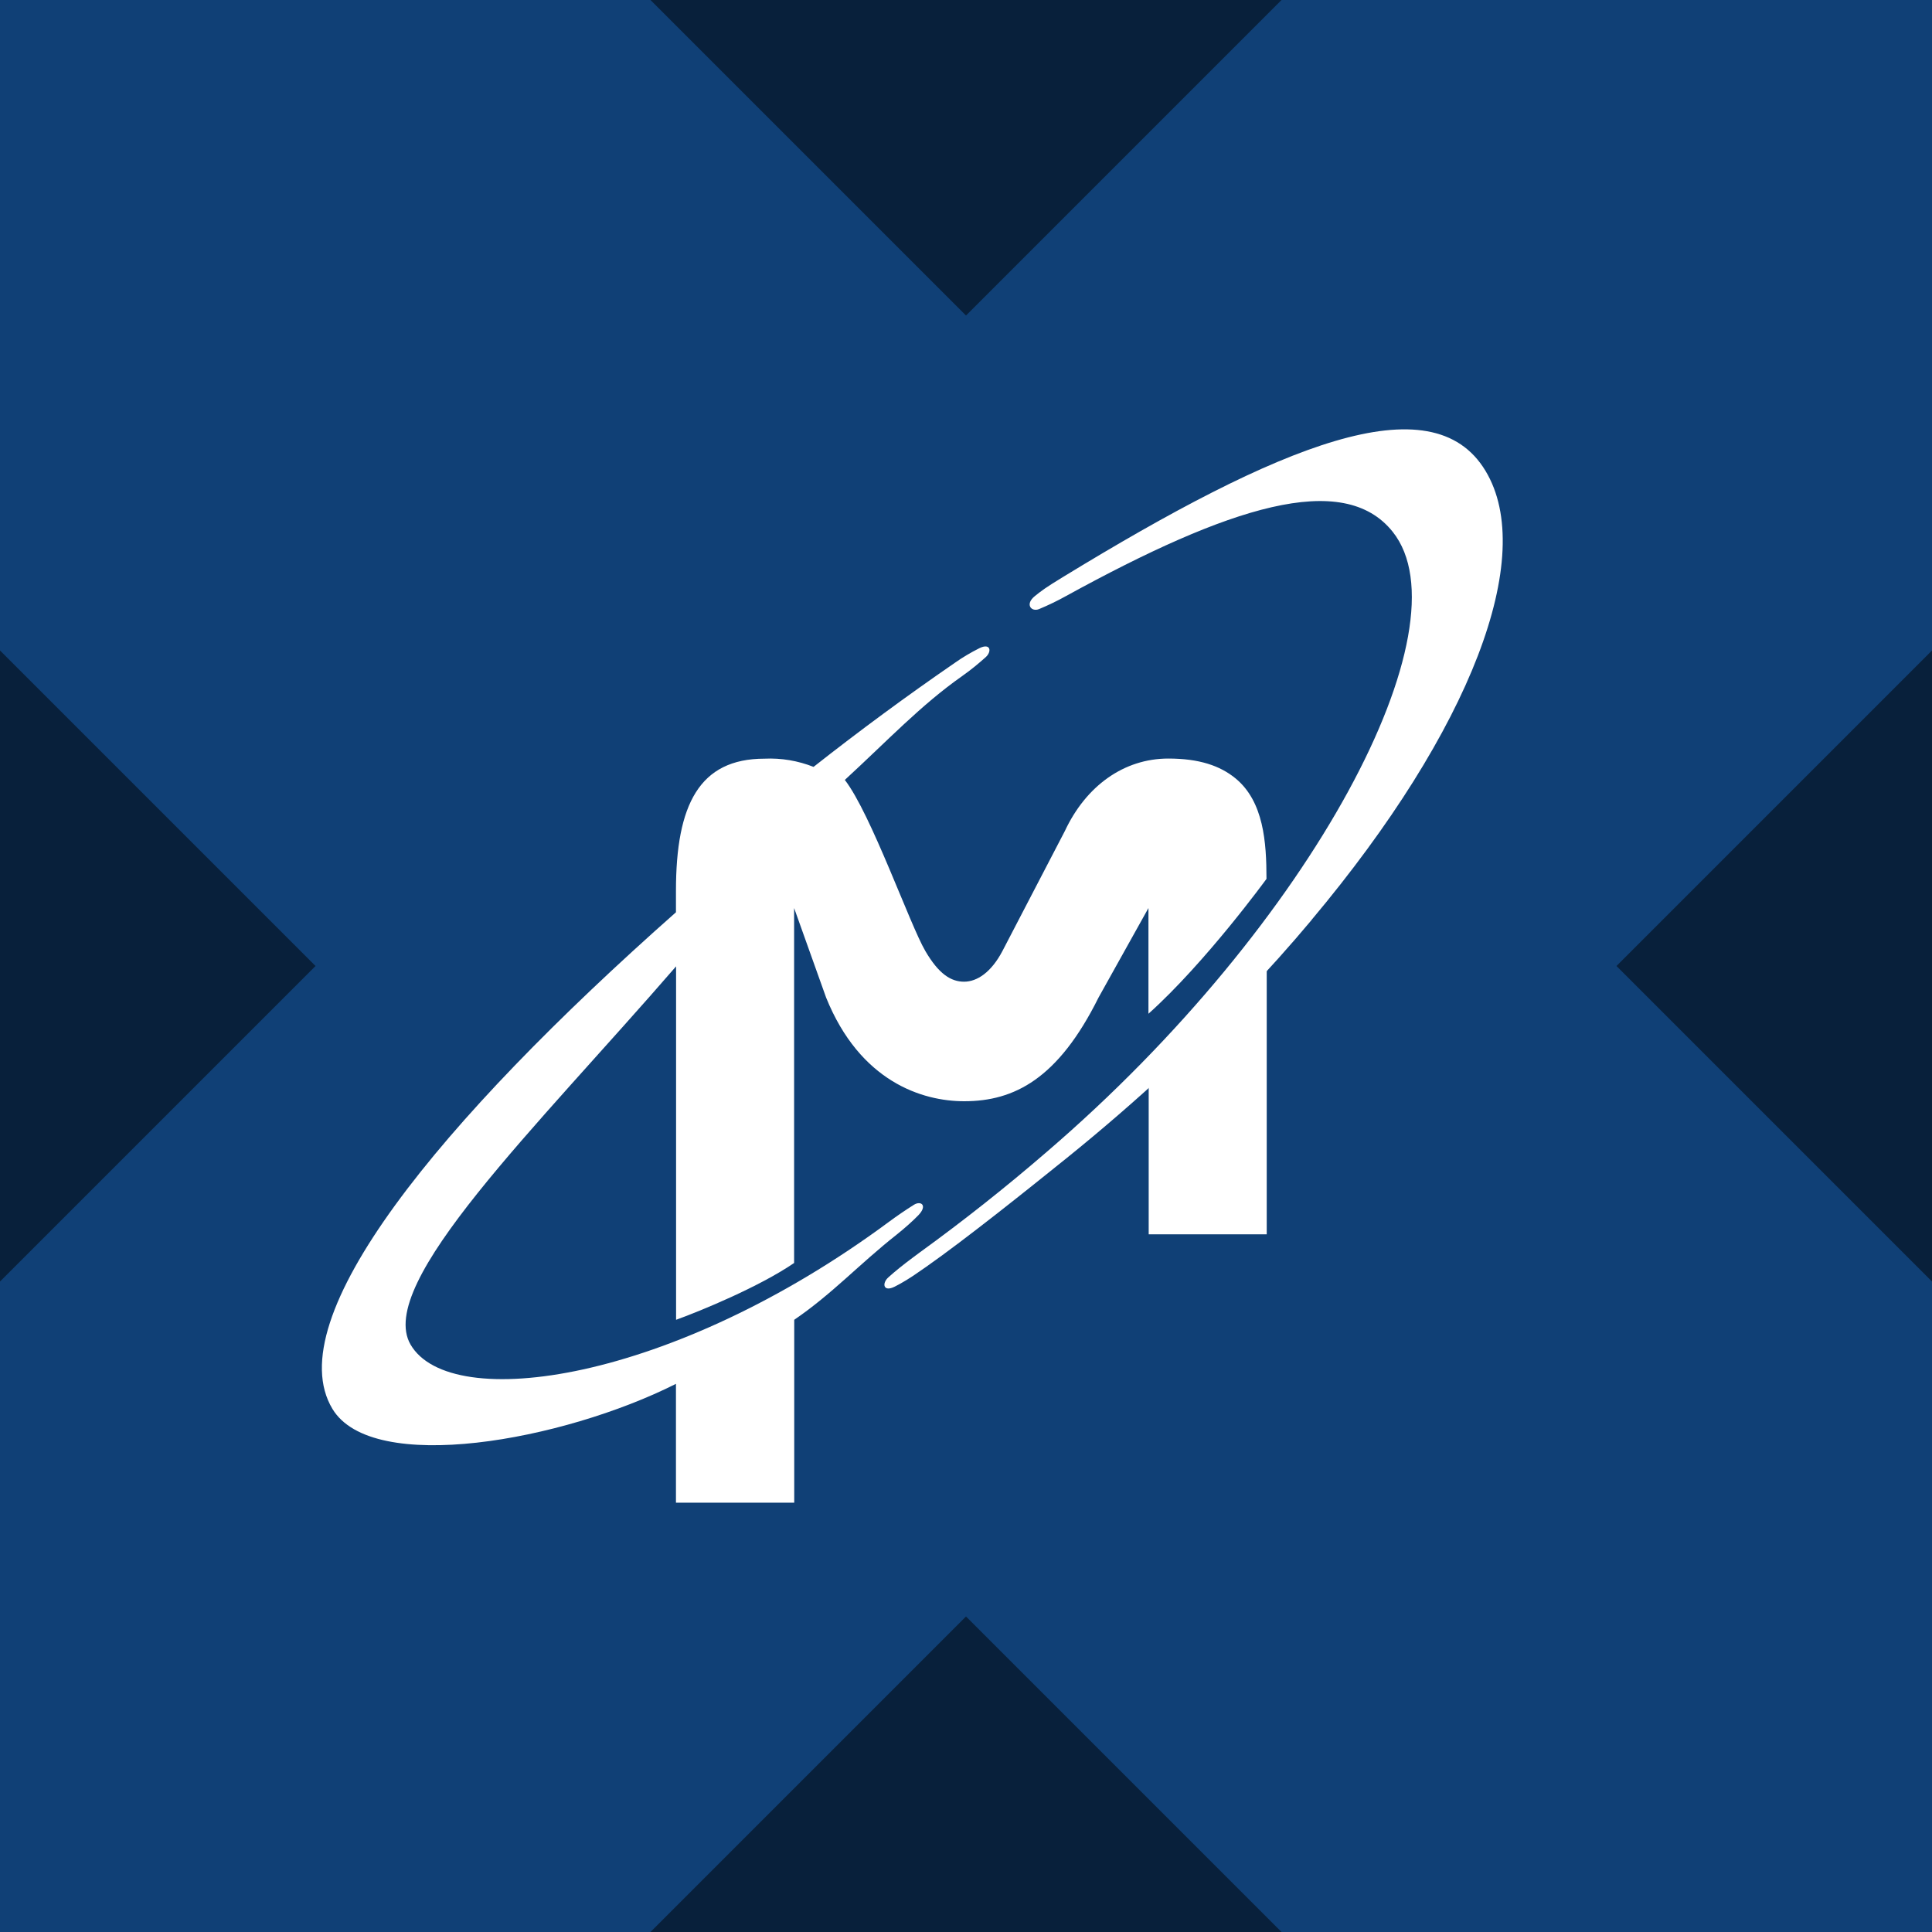
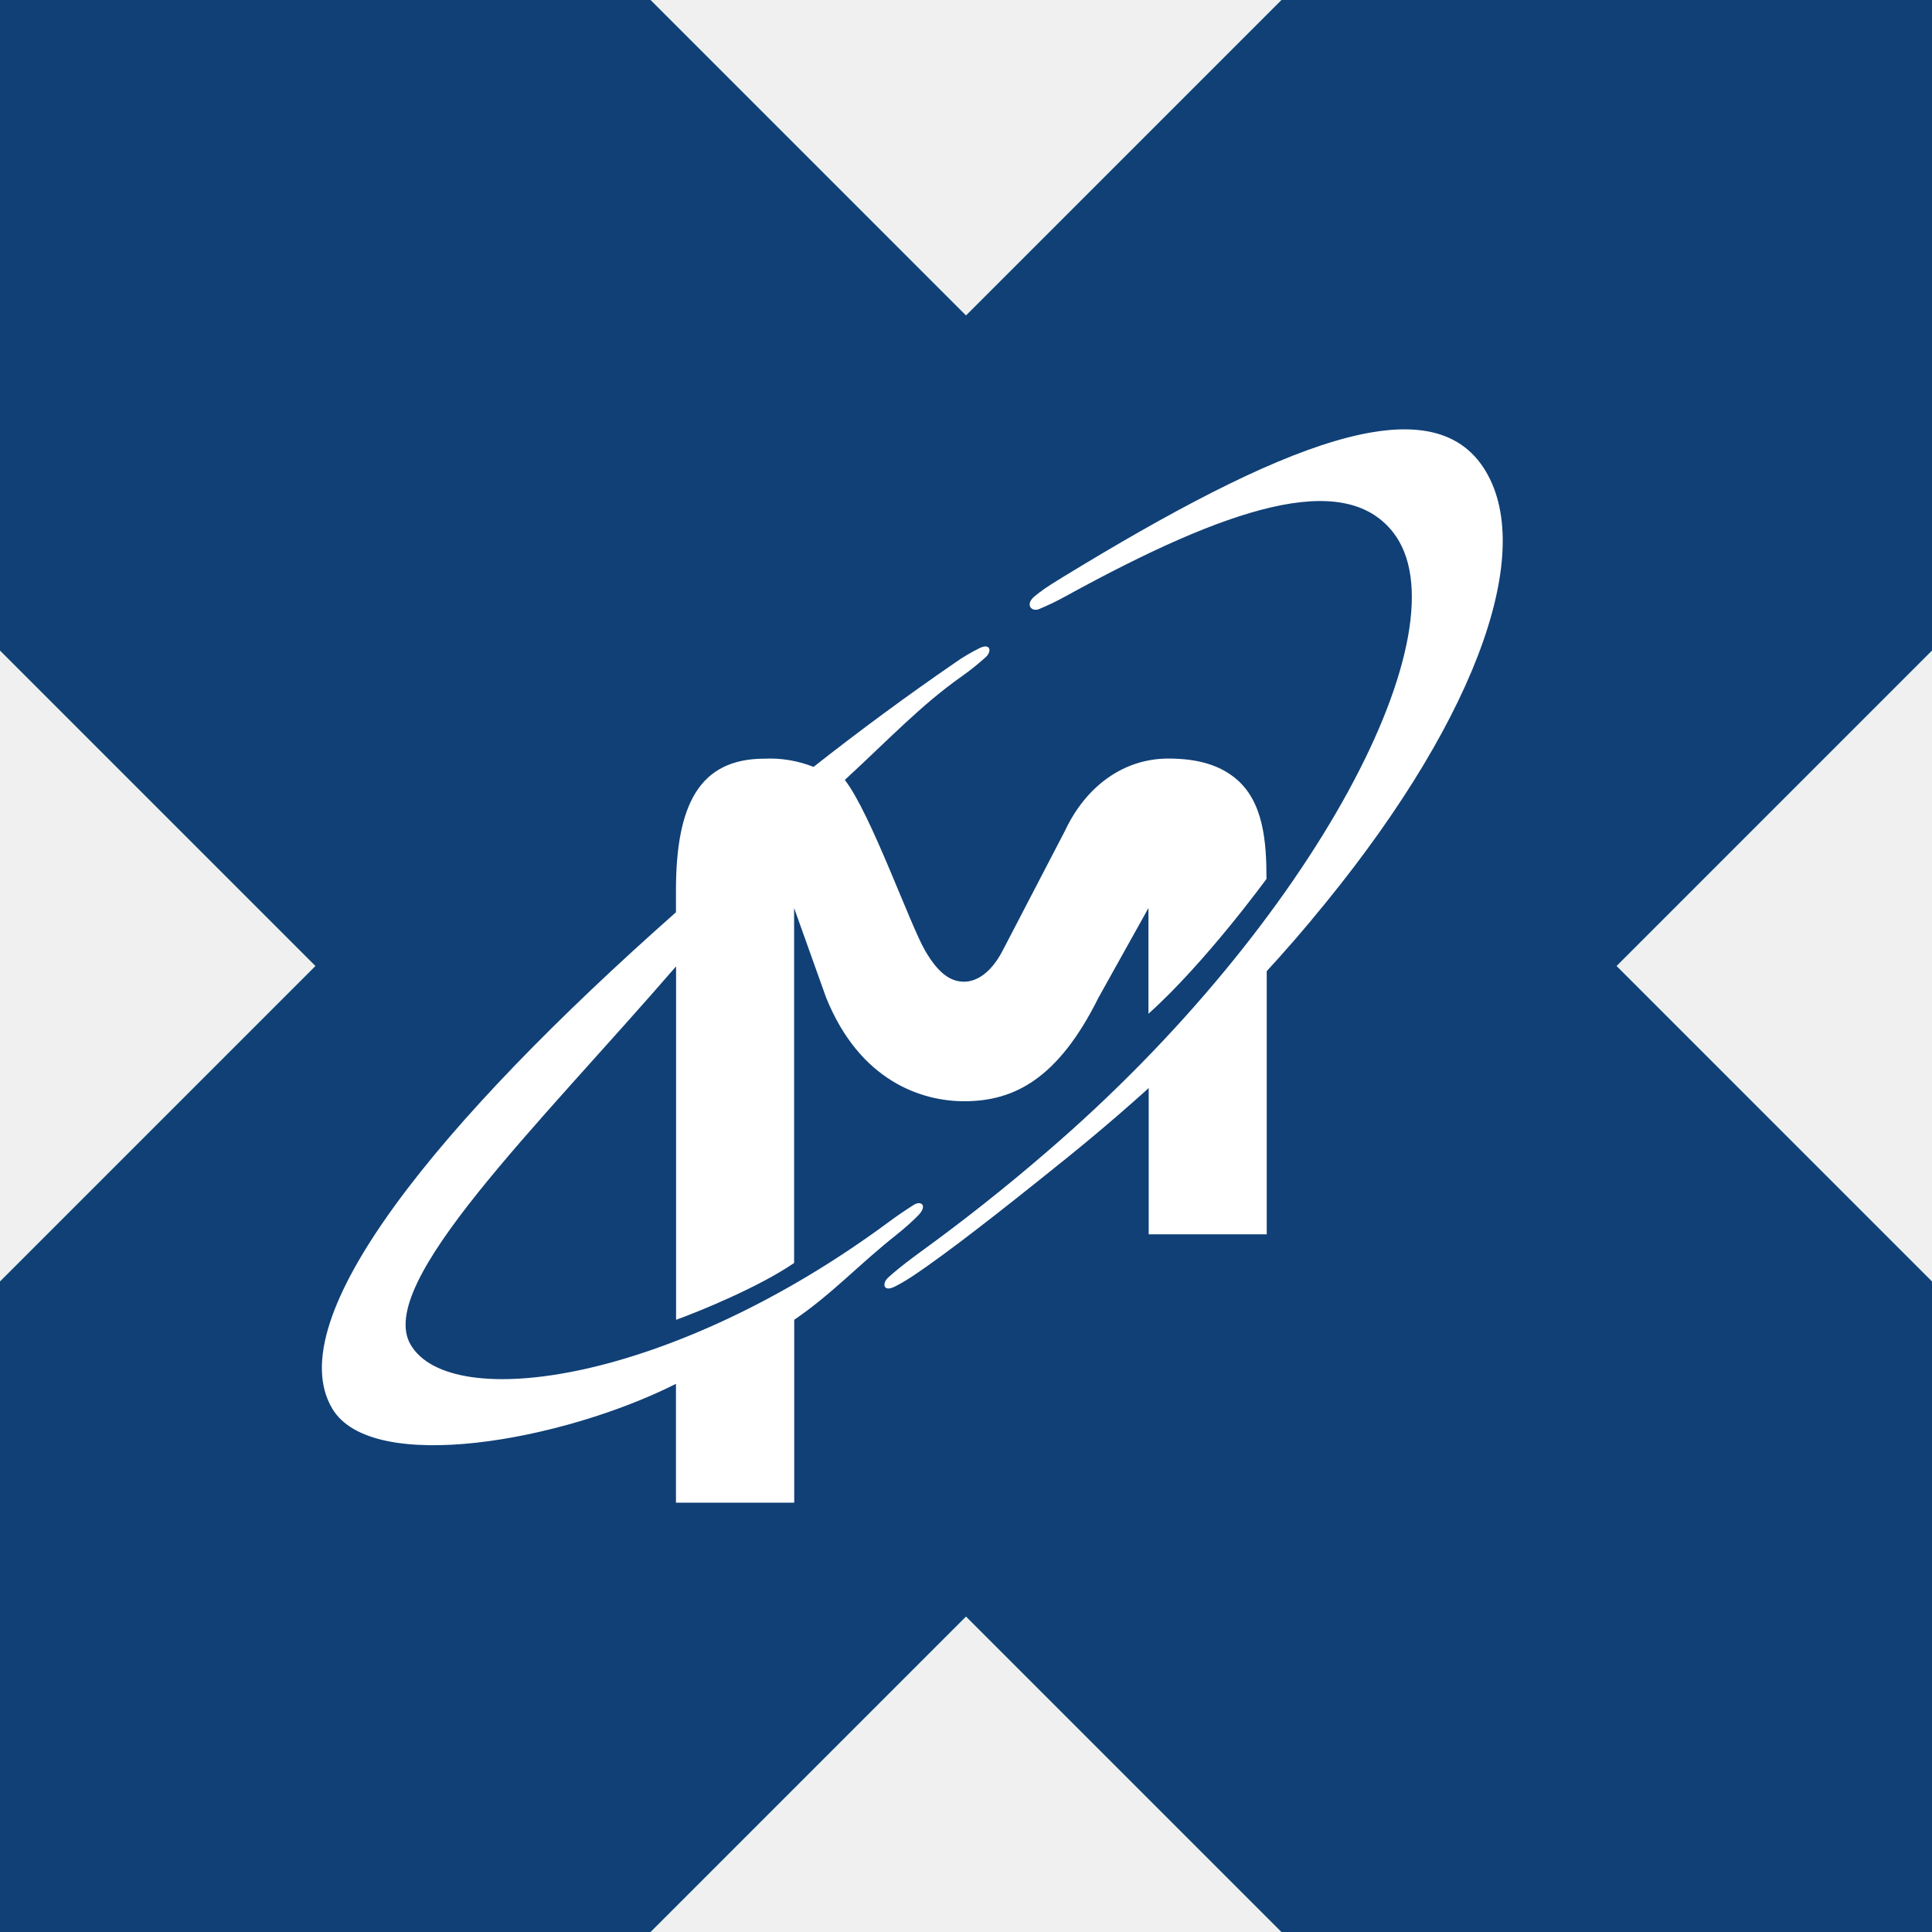
- <svg xmlns="http://www.w3.org/2000/svg" width="32" height="32" viewBox="0 0 32 32" fill="none">
+ <svg xmlns="http://www.w3.org/2000/svg" width="256" height="256" viewBox="0 0 256 256" fill="none">
  <clipPath id="xstockMark">
    <path d="M0 0H86.193L128 41.808L169.808 0H256V86.192L214.193 128L256 169.809V256H169.808L128 214.192L86.193 256H0V169.808L41.808 128L0 86.191V0Z" />
  </clipPath>
  <g clip-path="url(#xstockMark)">
-     <g clip-path="url(#clip0_2051_3761)">
-       <rect width="32" height="32" fill="url(#paint0_linear_2051_3761)" />
-       <g clip-path="url(#clip1_2051_3761)">
-         <path d="M0 0H32V32H0V0Z" fill="#104076" />
-         <path d="M19.026 17.589V20.444H20.981V16C20.199 16.665 20.044 16.919 19.026 17.589Z" fill="white" />
-         <path d="M21.724 15.236C24.372 12.08 25.458 9.209 24.604 7.798C23.714 6.322 21.184 7.371 17.6 9.561C17.314 9.735 17.248 9.787 17.143 9.871C16.969 10.009 17.083 10.141 17.211 10.088C17.364 10.024 17.514 9.952 17.659 9.871C20.347 8.395 22.249 7.78 23.068 8.809C24.316 10.376 21.764 15.28 17.335 19.081C16.66 19.664 15.96 20.218 15.237 20.742L15.12 20.829C14.963 20.946 14.823 21.058 14.713 21.158C14.606 21.254 14.627 21.407 14.819 21.311C14.937 21.252 15.081 21.165 15.234 21.056L15.337 20.985C16.005 20.516 16.995 19.723 17.673 19.177C18.256 18.706 18.805 18.23 19.324 17.75C20.227 16.914 21.031 16.066 21.724 15.238V15.236Z" fill="white" />
-         <path d="M11.2 24.889H13.155V21.86C13.792 21.424 14.22 20.948 14.853 20.448C14.995 20.334 15.121 20.221 15.214 20.125C15.365 19.965 15.255 19.883 15.139 19.954C14.997 20.043 14.858 20.138 14.723 20.238C11.125 22.901 7.463 23.413 6.8 22.27C6.213 21.257 8.887 18.676 11.198 16.006V21.86C11.603 21.714 12.579 21.312 13.153 20.919V15.04L13.683 16.523C14.245 17.915 15.274 18.24 15.97 18.24C16.8 18.24 17.527 17.867 18.195 16.523L19.022 15.04V16.791C19.97 15.941 20.977 14.557 20.977 14.557C20.977 13.952 20.931 13.277 20.465 12.893C20.209 12.683 19.863 12.564 19.351 12.564C18.615 12.564 17.987 13.017 17.637 13.765L16.604 15.751C16.419 16.103 16.185 16.26 15.968 16.26C15.751 16.26 15.548 16.132 15.326 15.751C15.073 15.321 14.426 13.476 13.993 12.918C14.707 12.261 15.253 11.678 15.936 11.198C16.09 11.09 16.217 10.982 16.325 10.886C16.43 10.793 16.41 10.644 16.222 10.736C16.08 10.807 15.943 10.888 15.813 10.98C15.015 11.529 14.236 12.103 13.475 12.702C13.217 12.6 12.94 12.553 12.663 12.566C11.584 12.566 11.196 13.326 11.196 14.754V15.11C7.283 18.571 4.604 21.842 5.507 23.337C6.17 24.434 9.315 23.867 11.196 22.921V24.889H11.2Z" fill="white" />
+     <g transform="scale(8)">
+       <g clip-path="url(#clip0_2051_3761)">
+         <rect width="32" height="32" fill="url(#paint0_linear_2051_3761)" />
+         <g clip-path="url(#clip1_2051_3761)">
+           <path d="M0 0H32V32H0V0Z" fill="#104076" />
+           <path d="M19.026 17.589V20.444H20.981V16C20.199 16.665 20.044 16.919 19.026 17.589Z" fill="white" />
+           <path d="M21.724 15.236C24.372 12.08 25.458 9.209 24.604 7.798C23.714 6.322 21.184 7.371 17.6 9.561C17.314 9.735 17.248 9.787 17.143 9.871C16.969 10.009 17.083 10.141 17.211 10.088C17.364 10.024 17.514 9.952 17.659 9.871C20.347 8.395 22.249 7.78 23.068 8.809C24.316 10.376 21.764 15.28 17.335 19.081C16.66 19.664 15.96 20.218 15.237 20.742L15.12 20.829C14.963 20.946 14.823 21.058 14.713 21.158C14.606 21.254 14.627 21.407 14.819 21.311C14.937 21.252 15.081 21.165 15.234 21.056L15.337 20.985C16.005 20.516 16.995 19.723 17.673 19.177C18.256 18.706 18.805 18.23 19.324 17.75C20.227 16.914 21.031 16.066 21.724 15.238V15.236Z" fill="white" />
+           <path d="M11.2 24.889H13.155V21.86C13.792 21.424 14.22 20.948 14.853 20.448C14.995 20.334 15.121 20.221 15.214 20.125C15.365 19.965 15.255 19.883 15.139 19.954C14.997 20.043 14.858 20.138 14.723 20.238C11.125 22.901 7.463 23.413 6.8 22.27C6.213 21.257 8.887 18.676 11.198 16.006V21.86C11.603 21.714 12.579 21.312 13.153 20.919V15.04L13.683 16.523C14.245 17.915 15.274 18.24 15.97 18.24C16.8 18.24 17.527 17.867 18.195 16.523L19.022 15.04V16.791C19.97 15.941 20.977 14.557 20.977 14.557C20.977 13.952 20.931 13.277 20.465 12.893C20.209 12.683 19.863 12.564 19.351 12.564C18.615 12.564 17.987 13.017 17.637 13.765L16.604 15.751C16.419 16.103 16.185 16.26 15.968 16.26C15.751 16.26 15.548 16.132 15.326 15.751C15.073 15.321 14.426 13.476 13.993 12.918C14.707 12.261 15.253 11.678 15.936 11.198C16.09 11.09 16.217 10.982 16.325 10.886C16.43 10.793 16.41 10.644 16.222 10.736C16.08 10.807 15.943 10.888 15.813 10.98C15.015 11.529 14.236 12.103 13.475 12.702C13.217 12.6 12.94 12.553 12.663 12.566C11.584 12.566 11.196 13.326 11.196 14.754V15.11C7.283 18.571 4.604 21.842 5.507 23.337C6.17 24.434 9.315 23.867 11.196 22.921V24.889H11.2Z" fill="white" />
+         </g>
+         <path d="M21.226 32H10.774L16 26.774L21.226 32ZM5.226 16L0 21.226V10.774L5.226 16ZM32 21.226L26.774 16L32 10.774V21.226ZM16 5.226L10.774 0H21.226L16 5.226Z" fill="black" fill-opacity="0.5" />
      </g>
-       <path d="M21.226 32H10.774L16 26.774L21.226 32ZM5.226 16L0 21.226V10.774L5.226 16ZM32 21.226L26.774 16L32 10.774V21.226ZM16 5.226L10.774 0H21.226L16 5.226Z" fill="black" fill-opacity="0.5" />
+       <defs>
+         <linearGradient id="paint0_linear_2051_3761" x1="32" y1="0" x2="0" y2="32" gradientUnits="userSpaceOnUse">
+           <stop stop-color="#6EC7E2" />
+           <stop offset="1" stop-color="#1FD59A" />
+         </linearGradient>
+         <clipPath id="clip0_2051_3761">
+           <rect width="32" height="32" fill="white" />
+         </clipPath>
+         <clipPath id="clip1_2051_3761">
+           <rect width="32" height="32" fill="white" />
+         </clipPath>
+       </defs>
    </g>
-     <defs>
-       <linearGradient id="paint0_linear_2051_3761" x1="32" y1="0" x2="0" y2="32" gradientUnits="userSpaceOnUse">
-         <stop stop-color="#6EC7E2" />
-         <stop offset="1" stop-color="#1FD59A" />
-       </linearGradient>
-       <clipPath id="clip0_2051_3761">
-         <rect width="32" height="32" fill="white" />
-       </clipPath>
-       <clipPath id="clip1_2051_3761">
-         <rect width="32" height="32" fill="white" />
-       </clipPath>
-     </defs>
  </g>
</svg>
